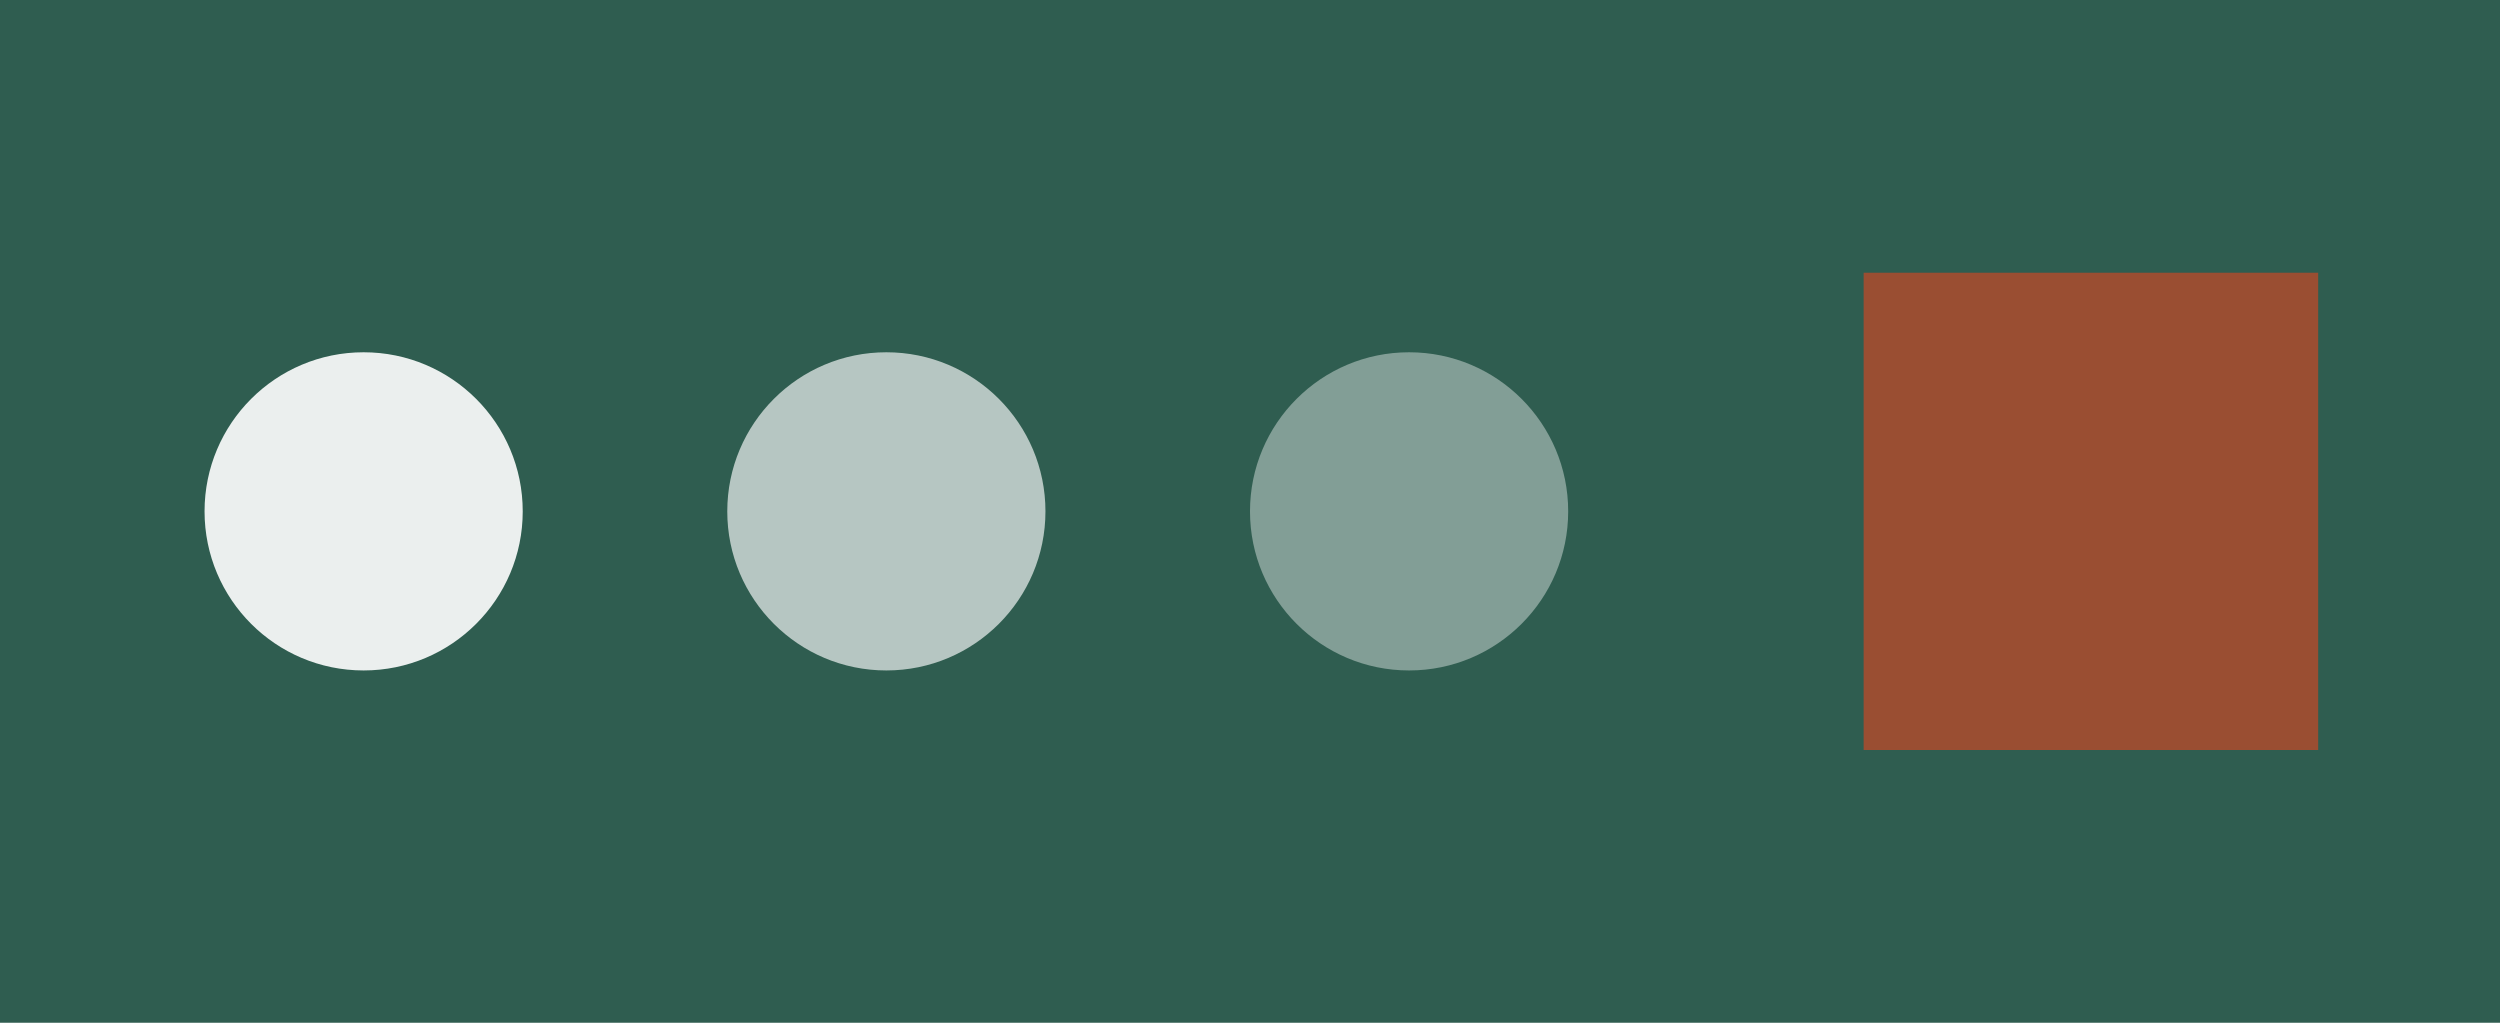
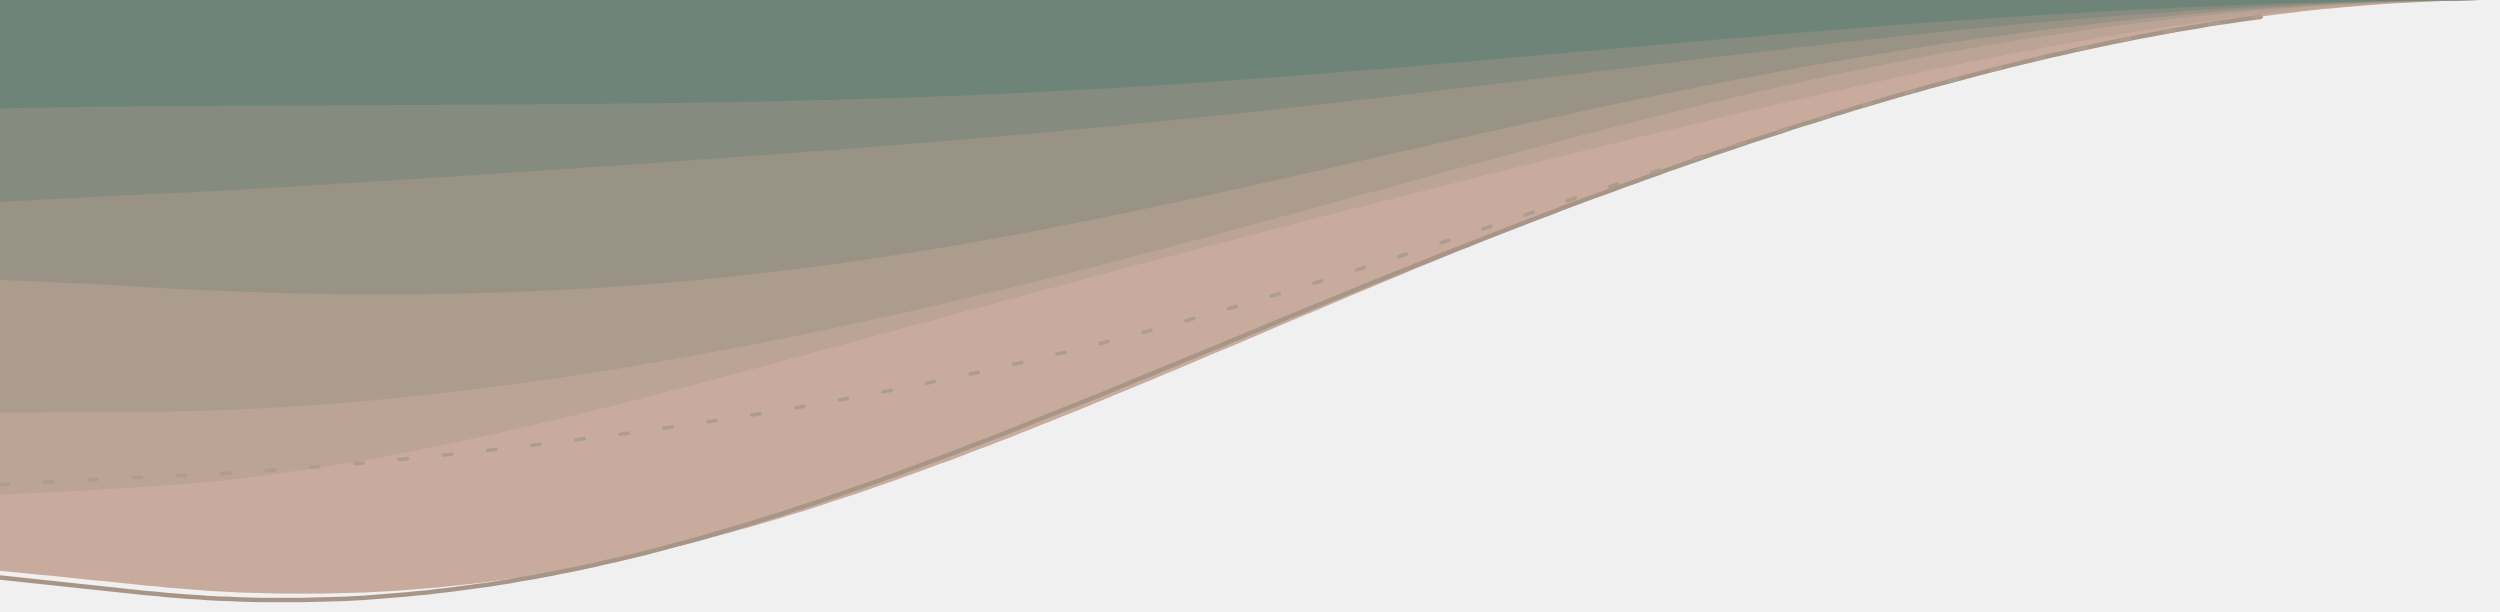
- <svg xmlns="http://www.w3.org/2000/svg" viewBox="0 0 220 90" role="img" aria-label="Generic decorative trim">
-   <rect width="220" height="90" fill="#2f5d50" />
-   <circle cx="32" cy="45" r="14" fill="#fff" opacity=".9" />
-   <circle cx="78" cy="45" r="14" fill="#fff" opacity=".65" />
-   <circle cx="124" cy="45" r="14" fill="#fff" opacity=".4" />
-   <path d="M164 24h40v42h-40z" fill="#9a4e32" />
+ <svg xmlns="http://www.w3.org/2000/svg" width="900" height="220" viewBox="0 0 900 220">
+   <defs>
+     <clipPath id="c">
+       <rect width="900" height="220" />
+     </clipPath>
+   </defs>
+   <g clip-path="url(#c)">
+     <g>
+       <path d="M -6 -6 L 906 -6 L 900.0 0.0 L 896.3 0.0 L 892.5 0.0 L 888.8 0.1 L 885.0 0.2 L 881.3 0.3 L 877.5 0.4 L 873.8 0.6 L 870.0 0.8 L 866.3 1.0 L 862.5 1.2 L 858.8 1.4 L 855.0 1.7 L 851.3 2.0 L 847.5 2.3 L 843.8 2.6 L 840.0 3.0 L 836.3 3.3 L 832.5 3.7 L 828.8 4.1 L 825.0 4.6 L 821.3 5.0 L 817.5 5.5 L 813.8 6.0 L 810.0 6.5 L 806.3 7.0 L 802.5 7.6 L 798.8 8.1 L 795.0 8.7 L 791.3 9.3 L 787.5 10.0 L 783.8 10.6 L 780.0 11.3 L 776.3 12.0 L 772.5 12.7 L 768.8 13.4 L 765.0 14.1 L 761.3 14.9 L 757.5 15.6 L 753.8 16.4 L 750.0 17.2 L 746.3 18.0 L 742.5 18.9 L 738.8 19.7 L 735.0 20.6 L 731.3 21.5 L 727.5 22.4 L 723.8 23.3 L 720.0 24.2 L 716.3 25.2 L 712.5 26.1 L 708.8 27.1 L 705.0 28.1 L 701.3 29.1 L 697.5 30.1 L 693.8 31.2 L 690.0 32.2 L 686.3 33.3 L 682.5 34.4 L 678.8 35.5 L 675.0 36.6 L 671.3 37.7 L 667.5 38.8 L 663.8 40.0 L 660.0 41.1 L 656.3 42.3 L 652.5 43.5 L 648.8 44.7 L 645.0 45.9 L 641.3 47.1 L 637.5 48.4 L 633.8 49.6 L 630.0 50.9 L 626.3 52.1 L 622.5 53.4 L 618.8 54.7 L 615.0 56.0 L 611.3 57.4 L 607.5 58.7 L 603.8 60.0 L 600.0 61.4 L 596.3 62.7 L 592.5 64.1 L 588.8 65.5 L 585.0 66.9 L 581.3 68.3 L 577.5 69.7 L 573.8 71.1 L 570.0 72.6 L 566.3 74.0 L 562.5 75.5 L 558.8 76.9 L 555.0 78.4 L 551.3 79.9 L 547.5 81.3 L 543.8 82.8 L 540.0 84.3 L 536.3 85.8 L 532.5 87.3 L 528.8 88.9 L 525.0 90.4 L 521.3 91.9 L 517.5 93.5 L 513.8 95.0 L 510.0 96.5 L 506.3 98.1 L 502.5 99.7 L 498.8 101.2 L 495.0 102.8 L 491.2 104.4 L 487.5 105.9 L 483.8 107.5 L 480.0 109.1 L 476.3 110.7 L 472.5 112.3 L 468.8 113.8 L 465.0 115.4 L 461.2 117.0 L 457.5 118.6 L 453.8 120.2 L 450.0 121.8 L 446.3 123.4 L 442.5 125.0 L 438.8 126.5 L 435.0 128.1 L 431.3 129.7 L 427.5 131.3 L 423.8 132.9 L 420.0 134.4 L 416.3 136.0 L 412.5 137.6 L 408.8 139.1 L 405.0 140.7 L 401.3 142.2 L 397.5 143.8 L 393.8 145.3 L 390.0 146.9 L 386.3 148.4 L 382.5 149.9 L 378.8 151.4 L 375.0 152.9 L 371.3 154.4 L 367.5 155.9 L 363.8 157.4 L 360.0 158.8 L 356.3 160.3 L 352.5 161.7 L 348.8 163.1 L 345.0 164.6 L 341.3 166.0 L 337.5 167.3 L 333.8 168.7 L 330.0 170.1 L 326.3 171.4 L 322.5 172.8 L 318.8 174.1 L 315.0 175.4 L 311.3 176.7 L 307.5 178.0 L 303.8 179.2 L 300.0 180.4 L 296.3 181.7 L 292.5 182.9 L 288.8 184.1 L 285.0 185.2 L 281.3 186.4 L 277.5 187.5 L 273.8 188.6 L 270.0 189.7 L 266.3 190.7 L 262.5 191.8 L 258.8 192.8 L 255.0 193.8 L 251.3 194.8 L 247.5 195.8 L 243.7 196.7 L 240.0 197.6 L 236.3 198.5 L 232.5 199.4 L 228.8 200.2 L 225.0 201.0 L 221.3 201.8 L 217.5 202.6 L 213.8 203.3 L 210.0 204.1 L 206.3 204.8 L 202.5 205.4 L 198.8 206.1 L 195.0 206.7 L 191.3 207.3 L 187.5 207.9 L 183.8 208.4 L 180.0 208.9 L 176.3 209.4 L 172.5 209.9 L 168.8 210.3 L 165.0 210.7 L 161.3 211.1 L 157.5 211.5 L 153.8 211.8 L 150.0 212.1 L 146.3 212.4 L 142.5 212.7 L 138.8 212.9 L 135.0 213.1 L 131.3 213.3 L 127.5 213.4 L 123.8 213.5 L 120.0 213.6 L 116.3 213.7 L 112.5 213.7 L 108.8 213.7 L 105.0 213.7 L 101.3 213.7 L 97.5 213.6 L 93.8 213.5 L 90.0 213.4 L 86.3 213.3 L 82.5 213.1 L 78.8 212.9 L 75.0 212.7 L 71.3 212.4 L 67.5 212.1 L 63.8 211.8 L 60.0 211.5 L 56.3 211.1 L 52.5 210.8 L 48.8 210.4 L 45.0 210.0 L 41.3 209.6 L 37.5 209.2 L 33.8 208.9 L 30.0 208.5 L 26.3 208.1 L 22.5 207.7 L 18.8 207.3 L 15.0 207.0 L 11.3 206.6 L 7.5 206.2 L 3.8 205.9 L 0.0 205.5 Z" fill="#c9ab9d" />
+       <path d="M -6 -6 L 906 -6 L 900.0 0.0 L 896.3 0.0 L 892.5 0.0 L 888.8 0.1 L 885.0 0.2 L 881.3 0.3 L 877.5 0.4 L 873.8 0.5 L 870.0 0.7 L 866.3 0.8 L 862.5 1.0 L 858.8 1.2 L 855.0 1.5 L 851.3 1.7 L 847.5 2.0 L 843.8 2.3 L 840.0 2.6 L 836.3 2.9 L 832.5 3.3 L 828.8 3.6 L 825.0 4.0 L 821.3 4.4 L 817.5 4.8 L 813.8 5.2 L 810.0 5.6 L 806.3 6.1 L 802.5 6.6 L 798.8 7.1 L 795.0 7.5 L 791.3 8.1 L 787.5 8.6 L 783.8 9.1 L 780.0 9.7 L 776.3 10.3 L 772.5 10.8 L 768.8 11.4 L 765.0 12.0 L 761.3 12.7 L 757.5 13.3 L 753.8 13.9 L 750.0 14.6 L 746.3 15.2 L 742.5 15.9 L 738.8 16.6 L 735.0 17.3 L 731.3 18.0 L 727.5 18.7 L 723.8 19.4 L 720.0 20.2 L 716.3 20.9 L 712.5 21.7 L 708.8 22.4 L 705.0 23.2 L 701.3 24.0 L 697.5 24.7 L 693.8 25.5 L 690.0 26.3 L 686.3 27.1 L 682.5 27.9 L 678.8 28.8 L 675.0 29.6 L 671.3 30.4 L 667.5 31.2 L 663.8 32.1 L 660.0 32.9 L 656.3 33.8 L 652.5 34.6 L 648.8 35.5 L 645.0 36.3 L 641.3 37.2 L 637.5 38.1 L 633.8 39.0 L 630.0 39.8 L 626.3 40.7 L 622.5 41.6 L 618.8 42.5 L 615.0 43.4 L 611.3 44.3 L 607.5 45.2 L 603.8 46.1 L 600.0 47.0 L 596.3 47.9 L 592.5 48.8 L 588.8 49.7 L 585.0 50.6 L 581.3 51.6 L 577.5 52.5 L 573.8 53.4 L 570.0 54.3 L 566.3 55.2 L 562.5 56.2 L 558.8 57.1 L 555.0 58.0 L 551.3 59.0 L 547.5 59.9 L 543.8 60.8 L 540.0 61.8 L 536.3 62.7 L 532.5 63.6 L 528.8 64.6 L 525.0 65.5 L 521.3 66.5 L 517.5 67.4 L 513.8 68.4 L 510.0 69.3 L 506.3 70.3 L 502.5 71.2 L 498.8 72.2 L 495.0 73.1 L 491.2 74.1 L 487.5 75.0 L 483.8 76.0 L 480.0 77.0 L 476.3 77.9 L 472.5 78.9 L 468.8 79.8 L 465.0 80.8 L 461.2 81.8 L 457.5 82.8 L 453.8 83.7 L 450.0 84.7 L 446.3 85.7 L 442.5 86.7 L 438.8 87.6 L 435.0 88.6 L 431.3 89.6 L 427.5 90.6 L 423.8 91.6 L 420.0 92.6 L 416.3 93.6 L 412.5 94.5 L 408.8 95.5 L 405.0 96.5 L 401.3 97.5 L 397.5 98.5 L 393.8 99.5 L 390.0 100.5 L 386.3 101.6 L 382.5 102.6 L 378.8 103.6 L 375.0 104.6 L 371.3 105.6 L 367.5 106.6 L 363.8 107.6 L 360.0 108.6 L 356.3 109.7 L 352.5 110.7 L 348.8 111.7 L 345.0 112.7 L 341.3 113.7 L 337.5 114.8 L 333.8 115.8 L 330.0 116.8 L 326.3 117.8 L 322.5 118.9 L 318.8 119.9 L 315.0 120.9 L 311.3 121.9 L 307.5 123.0 L 303.8 124.0 L 300.0 125.0 L 296.3 126.0 L 292.5 127.0 L 288.8 128.1 L 285.0 129.1 L 281.3 130.1 L 277.5 131.1 L 273.8 132.1 L 270.0 133.1 L 266.3 134.1 L 262.5 135.1 L 258.8 136.1 L 255.0 137.1 L 251.3 138.1 L 247.5 139.1 L 243.7 140.1 L 240.0 141.1 L 236.3 142.0 L 232.5 143.0 L 228.8 144.0 L 225.0 144.9 L 221.3 145.9 L 217.5 146.8 L 213.8 147.7 L 210.0 148.7 L 206.3 149.6 L 202.5 150.5 L 198.8 151.4 L 195.0 152.3 L 191.3 153.2 L 187.5 154.0 L 183.8 154.9 L 180.0 155.7 L 176.3 156.6 L 172.5 157.4 L 168.8 158.2 L 165.0 159.0 L 161.3 159.8 L 157.5 160.6 L 153.8 161.3 L 150.0 162.1 L 146.3 162.8 L 142.5 163.5 L 138.8 164.3 L 135.0 164.9 L 131.3 165.6 L 127.5 166.3 L 123.8 166.9 L 120.0 167.5 L 116.3 168.1 L 112.5 168.7 L 108.8 169.3 L 105.0 169.8 L 101.3 170.3 L 97.5 170.9 L 93.8 171.3 L 90.0 171.8 L 86.3 172.3 L 82.5 172.7 L 78.8 173.1 L 75.0 173.5 L 71.3 173.8 L 67.5 174.1 L 63.8 174.5 L 60.0 174.7 L 56.3 175.0 L 52.5 175.2 L 48.8 175.5 L 45.0 175.7 L 41.3 175.9 L 37.5 176.1 L 33.8 176.4 L 30.0 176.6 L 26.3 176.8 L 22.5 177.0 L 18.8 177.2 L 15.0 177.4 L 11.3 177.6 L 7.5 177.7 L 3.8 177.9 L 0.0 178.1 Z" fill="#bba395" />
+       <path d="M -6 -6 L 906 -6 L 900.0 0.0 L 896.3 0.0 L 892.5 0.0 L 888.8 0.1 L 885.0 0.1 L 881.3 0.2 L 877.5 0.3 L 873.8 0.4 L 870.0 0.5 L 866.3 0.6 L 862.5 0.7 L 858.8 0.9 L 855.0 1.0 L 851.3 1.2 L 847.5 1.4 L 843.8 1.6 L 840.0 1.8 L 836.3 2.0 L 832.5 2.3 L 828.8 2.5 L 825.0 2.8 L 821.3 3.1 L 817.5 3.4 L 813.8 3.7 L 810.0 4.0 L 806.3 4.4 L 802.5 4.7 L 798.8 5.1 L 795.0 5.4 L 791.3 5.8 L 787.5 6.2 L 783.8 6.6 L 780.0 7.1 L 776.3 7.5 L 772.5 8.0 L 768.8 8.4 L 765.0 8.9 L 761.3 9.4 L 757.5 9.9 L 753.8 10.4 L 750.0 10.9 L 746.3 11.5 L 742.5 12.0 L 738.8 12.6 L 735.0 13.2 L 731.3 13.7 L 727.5 14.3 L 723.8 14.9 L 720.0 15.6 L 716.3 16.2 L 712.5 16.8 L 708.8 17.5 L 705.0 18.2 L 701.3 18.8 L 697.5 19.5 L 693.8 20.2 L 690.0 20.9 L 686.3 21.7 L 682.5 22.4 L 678.8 23.1 L 675.0 23.9 L 671.3 24.7 L 667.5 25.4 L 663.8 26.2 L 660.0 27.0 L 656.3 27.8 L 652.5 28.6 L 648.8 29.4 L 645.0 30.3 L 641.3 31.1 L 637.5 32.0 L 633.8 32.8 L 630.0 33.7 L 626.3 34.6 L 622.5 35.4 L 618.8 36.3 L 615.0 37.2 L 611.3 38.1 L 607.5 39.0 L 603.8 40.0 L 600.0 40.9 L 596.3 41.8 L 592.5 42.8 L 588.8 43.7 L 585.0 44.7 L 581.3 45.6 L 577.5 46.6 L 573.8 47.6 L 570.0 48.5 L 566.3 49.5 L 562.5 50.5 L 558.8 51.5 L 555.0 52.5 L 551.3 53.5 L 547.5 54.5 L 543.8 55.5 L 540.0 56.5 L 536.3 57.5 L 532.5 58.5 L 528.8 59.5 L 525.0 60.6 L 521.3 61.6 L 517.5 62.6 L 513.8 63.6 L 510.0 64.7 L 506.3 65.7 L 502.5 66.7 L 498.8 67.8 L 495.0 68.8 L 491.2 69.8 L 487.5 70.8 L 483.8 71.9 L 480.0 72.9 L 476.3 73.9 L 472.5 75.0 L 468.8 76.0 L 465.0 77.0 L 461.2 78.0 L 457.5 79.1 L 453.8 80.1 L 450.0 81.1 L 446.3 82.1 L 442.5 83.1 L 438.8 84.2 L 435.0 85.2 L 431.3 86.2 L 427.5 87.2 L 423.8 88.2 L 420.0 89.2 L 416.3 90.2 L 412.5 91.1 L 408.8 92.1 L 405.0 93.1 L 401.3 94.1 L 397.5 95.0 L 393.8 96.0 L 390.0 97.0 L 386.3 97.9 L 382.5 98.9 L 378.8 99.8 L 375.0 100.7 L 371.3 101.7 L 367.5 102.6 L 363.8 103.5 L 360.0 104.4 L 356.3 105.3 L 352.5 106.2 L 348.8 107.1 L 345.0 108.0 L 341.3 108.9 L 337.5 109.8 L 333.8 110.6 L 330.0 111.5 L 326.3 112.4 L 322.5 113.2 L 318.8 114.0 L 315.0 114.9 L 311.3 115.7 L 307.5 116.5 L 303.8 117.3 L 300.0 118.1 L 296.3 118.9 L 292.5 119.7 L 288.8 120.5 L 285.0 121.2 L 281.3 122.0 L 277.5 122.7 L 273.8 123.5 L 270.0 124.2 L 266.3 124.9 L 262.5 125.6 L 258.8 126.3 L 255.0 127.0 L 251.3 127.7 L 247.5 128.4 L 243.7 129.1 L 240.0 129.7 L 236.3 130.4 L 232.5 131.0 L 228.8 131.7 L 225.0 132.3 L 221.3 132.9 L 217.5 133.5 L 213.8 134.1 L 210.0 134.7 L 206.3 135.2 L 202.5 135.8 L 198.8 136.4 L 195.0 136.9 L 191.3 137.4 L 187.5 137.9 L 183.8 138.5 L 180.0 139.0 L 176.3 139.4 L 172.5 139.9 L 168.8 140.4 L 165.0 140.8 L 161.3 141.3 L 157.5 141.7 L 153.8 142.1 L 150.0 142.5 L 146.3 142.9 L 142.5 143.3 L 138.8 143.7 L 135.0 144.0 L 131.3 144.4 L 127.5 144.7 L 123.8 145.0 L 120.0 145.3 L 116.3 145.6 L 112.5 145.9 L 108.8 146.1 L 105.0 146.4 L 101.3 146.6 L 97.5 146.8 L 93.8 147.0 L 90.0 147.2 L 86.3 147.4 L 82.5 147.6 L 78.8 147.7 L 75.0 147.8 L 71.3 147.9 L 67.5 148.0 L 63.8 148.1 L 60.0 148.2 L 56.3 148.2 L 52.5 148.2 L 48.8 148.3 L 45.0 148.3 L 41.3 148.3 L 37.5 148.3 L 33.8 148.4 L 30.0 148.4 L 26.3 148.4 L 22.5 148.4 L 18.8 148.4 L 15.0 148.5 L 11.3 148.5 L 7.5 148.5 L 3.8 148.5 L 0.0 148.5 Z" fill="#ab9c8e" />
+       <path d="M -6 -6 L 906 -6 L 900.0 0.0 L 896.3 0.0 L 892.5 0.0 L 888.8 0.1 L 885.0 0.1 L 881.3 0.2 L 877.5 0.2 L 873.8 0.3 L 870.0 0.4 L 866.3 0.5 L 862.5 0.6 L 858.8 0.7 L 855.0 0.9 L 851.3 1.0 L 847.5 1.2 L 843.8 1.3 L 840.0 1.5 L 836.3 1.7 L 832.5 1.9 L 828.8 2.1 L 825.0 2.4 L 821.3 2.6 L 817.5 2.8 L 813.8 3.1 L 810.0 3.4 L 806.3 3.6 L 802.5 3.9 L 798.8 4.2 L 795.0 4.5 L 791.3 4.9 L 787.5 5.2 L 783.8 5.5 L 780.0 5.9 L 776.3 6.3 L 772.5 6.6 L 768.8 7.0 L 765.0 7.4 L 761.3 7.8 L 757.5 8.2 L 753.8 8.6 L 750.0 9.1 L 746.3 9.5 L 742.5 10.0 L 738.8 10.4 L 735.0 10.9 L 731.3 11.4 L 727.5 11.9 L 723.8 12.4 L 720.0 12.9 L 716.3 13.4 L 712.5 13.9 L 708.8 14.4 L 705.0 15.0 L 701.3 15.5 L 697.5 16.1 L 693.8 16.7 L 690.0 17.3 L 686.3 17.8 L 682.5 18.4 L 678.8 19.1 L 675.0 19.7 L 671.3 20.3 L 667.5 20.9 L 663.8 21.6 L 660.0 22.2 L 656.3 22.9 L 652.5 23.5 L 648.8 24.2 L 645.0 24.9 L 641.3 25.6 L 637.5 26.3 L 633.8 27.0 L 630.0 27.7 L 626.3 28.4 L 622.5 29.1 L 618.8 29.9 L 615.0 30.6 L 611.3 31.3 L 607.5 32.1 L 603.8 32.9 L 600.0 33.6 L 596.3 34.4 L 592.5 35.2 L 588.8 35.9 L 585.0 36.7 L 581.3 37.5 L 577.5 38.3 L 573.8 39.1 L 570.0 39.9 L 566.3 40.7 L 562.5 41.6 L 558.8 42.4 L 555.0 43.2 L 551.3 44.0 L 547.5 44.9 L 543.8 45.7 L 540.0 46.5 L 536.3 47.4 L 532.5 48.2 L 528.8 49.1 L 525.0 49.9 L 521.3 50.8 L 517.5 51.6 L 513.8 52.5 L 510.0 53.3 L 506.3 54.2 L 502.5 55.0 L 498.8 55.9 L 495.0 56.7 L 491.2 57.6 L 487.5 58.5 L 483.8 59.3 L 480.0 60.2 L 476.3 61.0 L 472.5 61.9 L 468.8 62.7 L 465.0 63.6 L 461.2 64.4 L 457.5 65.3 L 453.8 66.1 L 450.0 66.9 L 446.3 67.8 L 442.5 68.6 L 438.8 69.4 L 435.0 70.3 L 431.3 71.1 L 427.5 71.9 L 423.8 72.7 L 420.0 73.5 L 416.3 74.3 L 412.5 75.1 L 408.8 75.9 L 405.0 76.7 L 401.3 77.4 L 397.5 78.2 L 393.8 79.0 L 390.0 79.7 L 386.3 80.5 L 382.5 81.2 L 378.8 81.9 L 375.0 82.7 L 371.3 83.4 L 367.5 84.1 L 363.8 84.8 L 360.0 85.5 L 356.3 86.1 L 352.5 86.8 L 348.8 87.5 L 345.0 88.1 L 341.3 88.8 L 337.5 89.4 L 333.8 90.0 L 330.0 90.6 L 326.3 91.2 L 322.5 91.8 L 318.8 92.4 L 315.0 92.9 L 311.3 93.5 L 307.5 94.0 L 303.8 94.6 L 300.0 95.1 L 296.3 95.6 L 292.5 96.1 L 288.8 96.6 L 285.0 97.1 L 281.3 97.5 L 277.5 98.0 L 273.8 98.4 L 270.0 98.8 L 266.3 99.2 L 262.5 99.6 L 258.8 100.0 L 255.0 100.4 L 251.3 100.8 L 247.5 101.1 L 243.7 101.5 L 240.0 101.8 L 236.3 102.1 L 232.5 102.4 L 228.8 102.7 L 225.0 103.0 L 221.3 103.2 L 217.5 103.5 L 213.8 103.7 L 210.0 103.9 L 206.3 104.2 L 202.5 104.4 L 198.8 104.5 L 195.0 104.7 L 191.3 104.9 L 187.5 105.0 L 183.8 105.2 L 180.0 105.3 L 176.3 105.4 L 172.5 105.5 L 168.8 105.6 L 165.0 105.7 L 161.3 105.8 L 157.5 105.8 L 153.8 105.9 L 150.0 105.9 L 146.3 106.0 L 142.5 106.0 L 138.8 106.0 L 135.0 106.0 L 131.3 106.0 L 127.5 105.9 L 123.8 105.9 L 120.0 105.9 L 116.3 105.8 L 112.5 105.7 L 108.8 105.7 L 105.0 105.6 L 101.3 105.5 L 97.5 105.4 L 93.8 105.2 L 90.0 105.1 L 86.3 105.0 L 82.5 104.8 L 78.8 104.7 L 75.0 104.5 L 71.3 104.4 L 67.5 104.2 L 63.8 104.0 L 60.0 103.8 L 56.3 103.6 L 52.5 103.4 L 48.8 103.2 L 45.0 102.9 L 41.3 102.7 L 37.5 102.5 L 33.8 102.3 L 30.0 102.1 L 26.3 102.0 L 22.5 101.8 L 18.8 101.6 L 15.0 101.4 L 11.3 101.2 L 7.5 101.1 L 3.8 100.9 L 0.0 100.7 Z" fill="#999386" />
+       <path d="M -6 -6 L 906 -6 L 900.0 0.0 L 896.3 0.0 L 892.5 0.0 L 888.8 0.0 L 885.0 0.1 L 881.3 0.1 L 877.5 0.2 L 873.8 0.2 L 870.0 0.3 L 866.3 0.4 L 862.5 0.5 L 858.8 0.6 L 855.0 0.7 L 851.3 0.8 L 847.5 0.9 L 843.8 1.0 L 840.0 1.2 L 836.3 1.3 L 832.5 1.5 L 828.8 1.6 L 825.0 1.8 L 821.3 2.0 L 817.5 2.2 L 813.8 2.4 L 810.0 2.6 L 806.3 2.8 L 802.5 3.0 L 798.8 3.2 L 795.0 3.4 L 791.3 3.7 L 787.5 3.9 L 783.8 4.2 L 780.0 4.4 L 776.3 4.7 L 772.5 5.0 L 768.8 5.2 L 765.0 5.5 L 761.3 5.8 L 757.5 6.1 L 753.8 6.4 L 750.0 6.7 L 746.3 7.0 L 742.5 7.4 L 738.8 7.7 L 735.0 8.0 L 731.3 8.3 L 727.5 8.7 L 723.8 9.0 L 720.0 9.4 L 716.3 9.7 L 712.5 10.1 L 708.8 10.5 L 705.0 10.8 L 701.3 11.2 L 697.5 11.6 L 693.8 12.0 L 690.0 12.4 L 686.3 12.8 L 682.5 13.2 L 678.8 13.6 L 675.0 14.0 L 671.3 14.4 L 667.5 14.8 L 663.8 15.2 L 660.0 15.6 L 656.3 16.1 L 652.5 16.5 L 648.8 16.9 L 645.0 17.3 L 641.3 17.8 L 637.5 18.2 L 633.8 18.7 L 630.0 19.1 L 626.3 19.5 L 622.5 20.0 L 618.8 20.4 L 615.0 20.9 L 611.3 21.3 L 607.5 21.8 L 603.8 22.2 L 600.0 22.7 L 596.3 23.1 L 592.5 23.6 L 588.8 24.1 L 585.0 24.5 L 581.3 25.0 L 577.5 25.4 L 573.8 25.9 L 570.0 26.4 L 566.3 26.8 L 562.5 27.3 L 558.8 27.7 L 555.0 28.2 L 551.3 28.6 L 547.5 29.1 L 543.8 29.6 L 540.0 30.0 L 536.3 30.5 L 532.5 30.9 L 528.8 31.4 L 525.0 31.8 L 521.3 32.3 L 517.5 32.7 L 513.8 33.2 L 510.0 33.6 L 506.3 34.0 L 502.5 34.5 L 498.8 34.9 L 495.0 35.4 L 491.2 35.8 L 487.5 36.2 L 483.8 36.6 L 480.0 37.1 L 476.3 37.5 L 472.5 37.9 L 468.8 38.3 L 465.0 38.7 L 461.2 39.2 L 457.5 39.6 L 453.8 40.0 L 450.0 40.4 L 446.3 40.8 L 442.5 41.2 L 438.8 41.6 L 435.0 42.0 L 431.3 42.3 L 427.5 42.7 L 423.8 43.1 L 420.0 43.5 L 416.3 43.9 L 412.5 44.2 L 408.8 44.6 L 405.0 45.0 L 401.3 45.3 L 397.5 45.7 L 393.8 46.0 L 390.0 46.4 L 386.3 46.7 L 382.5 47.1 L 378.8 47.4 L 375.0 47.8 L 371.3 48.1 L 367.5 48.4 L 363.8 48.8 L 360.0 49.1 L 356.3 49.4 L 352.5 49.7 L 348.8 50.1 L 345.0 50.4 L 341.3 50.7 L 337.5 51.0 L 333.8 51.3 L 330.0 51.6 L 326.3 51.9 L 322.5 52.2 L 318.8 52.5 L 315.0 52.8 L 311.3 53.1 L 307.5 53.4 L 303.8 53.7 L 300.0 54.0 L 296.3 54.3 L 292.5 54.5 L 288.8 54.8 L 285.0 55.1 L 281.3 55.4 L 277.5 55.7 L 273.8 55.9 L 270.0 56.2 L 266.3 56.5 L 262.5 56.7 L 258.8 57.0 L 255.0 57.3 L 251.3 57.5 L 247.5 57.8 L 243.7 58.1 L 240.0 58.3 L 236.3 58.6 L 232.5 58.9 L 228.8 59.1 L 225.0 59.4 L 221.3 59.6 L 217.5 59.9 L 213.8 60.1 L 210.0 60.4 L 206.3 60.7 L 202.5 60.9 L 198.8 61.2 L 195.0 61.4 L 191.3 61.7 L 187.5 61.9 L 183.8 62.2 L 180.0 62.4 L 176.3 62.7 L 172.5 62.9 L 168.8 63.2 L 165.0 63.4 L 161.3 63.7 L 157.5 63.9 L 153.8 64.1 L 150.0 64.4 L 146.3 64.6 L 142.5 64.9 L 138.8 65.1 L 135.0 65.3 L 131.3 65.6 L 127.5 65.8 L 123.8 66.0 L 120.0 66.3 L 116.3 66.5 L 112.5 66.7 L 108.8 67.0 L 105.0 67.2 L 101.3 67.4 L 97.5 67.6 L 93.8 67.8 L 90.0 68.1 L 86.3 68.3 L 82.5 68.5 L 78.8 68.7 L 75.0 68.9 L 71.3 69.1 L 67.5 69.3 L 63.8 69.5 L 60.0 69.6 L 56.3 69.8 L 52.5 70.0 L 48.8 70.2 L 45.0 70.3 L 41.3 70.5 L 37.5 70.7 L 33.8 70.9 L 30.0 71.1 L 26.3 71.3 L 22.5 71.5 L 18.8 71.7 L 15.0 71.9 L 11.3 72.1 L 7.5 72.3 L 3.8 72.5 L 0.0 72.7 Z" fill="#858c7f" />
+       <path d="M -6 -6 L 906 -6 L 900.0 0.0 L 896.3 0.0 L 892.5 0.0 L 888.8 0.0 L 885.0 0.1 L 881.3 0.1 L 877.5 0.1 L 873.8 0.2 L 870.0 0.2 L 866.3 0.3 L 862.5 0.3 L 858.8 0.4 L 855.0 0.4 L 851.3 0.5 L 847.5 0.6 L 843.8 0.7 L 840.0 0.8 L 836.3 0.9 L 832.5 1.0 L 828.8 1.1 L 825.0 1.2 L 821.3 1.3 L 817.5 1.4 L 813.8 1.6 L 810.0 1.7 L 806.3 1.9 L 802.5 2.0 L 798.8 2.2 L 795.0 2.3 L 791.3 2.5 L 787.5 2.6 L 783.8 2.8 L 780.0 3.0 L 776.3 3.2 L 772.5 3.3 L 768.8 3.5 L 765.0 3.7 L 761.3 3.9 L 757.5 4.1 L 753.8 4.3 L 750.0 4.5 L 746.3 4.8 L 742.5 5.0 L 738.8 5.2 L 735.0 5.4 L 731.3 5.7 L 727.5 5.9 L 723.8 6.1 L 720.0 6.4 L 716.3 6.6 L 712.5 6.9 L 708.8 7.2 L 705.0 7.4 L 701.3 7.7 L 697.5 7.9 L 693.8 8.2 L 690.0 8.5 L 686.3 8.8 L 682.5 9.0 L 678.8 9.3 L 675.0 9.6 L 671.3 9.9 L 667.5 10.2 L 663.8 10.5 L 660.0 10.8 L 656.3 11.1 L 652.5 11.4 L 648.8 11.7 L 645.0 12.0 L 641.3 12.3 L 637.5 12.6 L 633.8 13.0 L 630.0 13.3 L 626.3 13.6 L 622.5 13.9 L 618.8 14.2 L 615.0 14.6 L 611.3 14.9 L 607.5 15.2 L 603.8 15.5 L 600.0 15.9 L 596.3 16.2 L 592.5 16.5 L 588.8 16.9 L 585.0 17.2 L 581.3 17.5 L 577.5 17.9 L 573.8 18.2 L 570.0 18.5 L 566.3 18.8 L 562.5 19.2 L 558.8 19.5 L 555.0 19.8 L 551.3 20.2 L 547.5 20.5 L 543.8 20.8 L 540.0 21.2 L 536.3 21.5 L 532.5 21.8 L 528.8 22.2 L 525.0 22.5 L 521.3 22.8 L 517.5 23.1 L 513.8 23.4 L 510.0 23.8 L 506.3 24.1 L 502.5 24.4 L 498.8 24.7 L 495.0 25.0 L 491.2 25.3 L 487.5 25.6 L 483.8 25.9 L 480.0 26.2 L 476.3 26.5 L 472.5 26.8 L 468.8 27.1 L 465.0 27.4 L 461.2 27.7 L 457.5 27.9 L 453.8 28.2 L 450.0 28.5 L 446.3 28.8 L 442.5 29.0 L 438.8 29.3 L 435.0 29.6 L 431.3 29.8 L 427.5 30.1 L 423.8 30.3 L 420.0 30.5 L 416.3 30.8 L 412.5 31.0 L 408.8 31.2 L 405.0 31.5 L 401.3 31.7 L 397.5 31.9 L 393.8 32.1 L 390.0 32.3 L 386.3 32.5 L 382.5 32.7 L 378.8 32.9 L 375.0 33.1 L 371.3 33.3 L 367.5 33.5 L 363.8 33.6 L 360.0 33.8 L 356.3 34.0 L 352.5 34.1 L 348.8 34.3 L 345.0 34.5 L 341.3 34.6 L 337.5 34.7 L 333.8 34.9 L 330.0 35.0 L 326.3 35.2 L 322.5 35.3 L 318.8 35.4 L 315.0 35.5 L 311.3 35.6 L 307.5 35.7 L 303.8 35.8 L 300.0 36.0 L 296.3 36.0 L 292.5 36.1 L 288.8 36.2 L 285.0 36.3 L 281.3 36.4 L 277.5 36.5 L 273.8 36.6 L 270.0 36.6 L 266.3 36.7 L 262.5 36.8 L 258.8 36.8 L 255.0 36.9 L 251.3 36.9 L 247.5 37.0 L 243.7 37.1 L 240.0 37.1 L 236.3 37.2 L 232.5 37.2 L 228.8 37.2 L 225.0 37.3 L 221.3 37.3 L 217.5 37.4 L 213.8 37.4 L 210.0 37.4 L 206.3 37.5 L 202.5 37.5 L 198.8 37.5 L 195.0 37.5 L 191.3 37.6 L 187.5 37.6 L 183.8 37.6 L 180.0 37.6 L 176.3 37.7 L 172.5 37.7 L 168.8 37.7 L 165.0 37.7 L 161.3 37.7 L 157.5 37.8 L 153.8 37.8 L 150.0 37.8 L 146.3 37.8 L 142.5 37.8 L 138.8 37.9 L 135.0 37.9 L 131.3 37.9 L 127.5 37.9 L 123.8 37.9 L 120.0 37.9 L 116.3 38.0 L 112.5 38.0 L 108.8 38.0 L 105.0 38.0 L 101.3 38.0 L 97.5 38.1 L 93.8 38.1 L 90.0 38.1 L 86.3 38.1 L 82.5 38.1 L 78.8 38.2 L 75.0 38.2 L 71.3 38.2 L 67.5 38.2 L 63.8 38.3 L 60.0 38.3 L 56.3 38.3 L 52.5 38.3 L 48.8 38.3 L 45.0 38.4 L 41.3 38.4 L 37.5 38.4 L 33.8 38.5 L 30.0 38.5 L 26.3 38.6 L 22.5 38.6 L 18.8 38.7 L 15.0 38.8 L 11.3 38.8 L 7.5 38.9 L 3.8 39.0 L 0.0 39.0 Z" fill="#6f8478" />
+       <path d="M 0.0 207.9 L 3.8 208.3 L 7.5 208.7 L 11.3 209.1 L 15.0 209.5 L 18.8 209.9 L 22.5 210.3 L 26.3 210.7 L 30.0 211.1 L 33.8 211.5 L 37.5 211.9 L 41.3 212.3 L 45.0 212.7 L 48.8 213.1 L 52.5 213.5 L 56.3 213.8 L 60.0 214.2 L 63.8 214.5 L 67.5 214.8 L 71.3 215.0 L 75.0 215.3 L 78.8 215.5 L 82.5 215.6 L 86.3 215.8 L 90.0 215.9 L 93.8 216.0 L 97.5 216.0 L 101.3 216.0 L 105.0 216.0 L 108.8 216.0 L 112.5 215.9 L 116.3 215.8 L 120.0 215.7 L 123.8 215.6 L 127.5 215.4 L 131.3 215.2 L 135.0 214.9 L 138.8 214.6 L 142.5 214.3 L 146.3 214.0 L 150.0 213.6 L 153.8 213.3 L 157.5 212.8 L 161.3 212.4 L 165.0 211.9 L 168.8 211.4 L 172.5 210.9 L 176.3 210.4 L 180.0 209.8 L 183.8 209.2 L 187.5 208.5 L 191.3 207.9 L 195.0 207.2 L 198.8 206.5 L 202.5 205.7 L 206.3 205.0 L 210.0 204.2 L 213.8 203.4 L 217.5 202.5 L 221.3 201.7 L 225.0 200.8 L 228.8 199.9 L 232.5 199.0 L 236.3 198.0 L 240.0 197.0 L 243.7 196.0 L 247.5 195.0 L 251.3 194.0 L 255.0 192.9 L 258.8 191.8 L 262.5 190.7 L 266.3 189.6 L 270.0 188.5 L 273.8 187.3 L 277.5 186.1 L 281.3 185.0 L 285.0 183.7 L 288.8 182.5 L 292.5 181.3 L 296.3 180.0 L 300.0 178.7 L 303.8 177.4 L 307.5 176.1 L 311.3 174.8 L 315.0 173.5 L 318.8 172.1 L 322.5 170.8 L 326.3 169.4 L 330.0 168.0 L 333.8 166.6 L 337.5 165.2 L 341.3 163.8 L 345.0 162.4 L 348.8 160.9 L 352.5 159.5 L 356.3 158.0 L 360.0 156.6 L 363.8 155.1 L 367.5 153.6 L 371.3 152.1 L 375.0 150.6 L 378.8 149.1 L 382.5 147.6 L 386.3 146.1 L 390.0 144.6 L 393.8 143.1 L 397.5 141.6 L 401.3 140.0 L 405.0 138.5 L 408.8 136.9 L 412.5 135.4 L 416.3 133.9 L 420.0 132.3 L 423.8 130.8 L 427.5 129.2 L 431.3 127.7 L 435.0 126.1 L 438.8 124.6 L 442.5 123.0 L 446.3 121.5 L 450.0 119.9 L 453.8 118.4 L 457.5 116.8 L 461.2 115.3 L 465.0 113.7 L 468.8 112.2 L 472.5 110.6 L 476.3 109.1 L 480.0 107.6 L 483.8 106.0 L 487.5 104.5 L 491.2 103.0 L 495.0 101.4 L 498.8 99.9 L 502.5 98.4 L 506.3 96.9 L 510.0 95.4 L 513.8 93.9 L 517.5 92.4 L 521.3 90.9 L 525.0 89.4 L 528.8 88.0 L 532.5 86.5 L 536.3 85.0 L 540.0 83.6 L 543.8 82.1 L 547.5 80.7 L 551.3 79.2 L 555.0 77.8 L 558.8 76.4 L 562.5 74.9 L 566.3 73.5 L 570.0 72.1 L 573.8 70.7 L 577.5 69.4 L 581.3 68.0 L 585.0 66.6 L 588.8 65.3 L 592.5 63.9 L 596.3 62.6 L 600.0 61.2 L 603.8 59.9 L 607.5 58.6 L 611.3 57.3 L 615.0 56.0 L 618.8 54.7 L 622.5 53.5 L 626.3 52.2 L 630.0 50.9 L 633.8 49.7 L 637.5 48.5 L 641.3 47.3 L 645.0 46.0 L 648.8 44.8 L 652.5 43.7 L 656.3 42.5 L 660.0 41.3 L 663.8 40.2 L 667.5 39.0 L 671.3 37.9 L 675.0 36.8 L 678.8 35.7 L 682.5 34.6 L 686.3 33.5 L 690.0 32.5 L 693.8 31.4 L 697.5 30.4 L 701.3 29.4 L 705.0 28.4 L 708.8 27.4 L 712.5 26.4 L 716.3 25.4 L 720.0 24.5 L 723.8 23.5 L 727.5 22.6 L 731.3 21.7 L 735.0 20.8 L 738.8 19.9 L 742.5 19.1 L 746.3 18.2 L 750.0 17.4 L 753.8 16.6 L 757.5 15.8 L 761.3 15.0 L 765.0 14.3 L 768.8 13.5 L 772.5 12.8 L 776.3 12.1 L 780.0 11.4 L 783.8 10.7 L 787.5 10.1 L 791.3 9.5 L 795.0 8.8 L 798.8 8.2 L 802.5 7.7 L 806.3 7.1 L 810.0 6.6 L 813.8 6.1" fill="none" stroke="#a79687" stroke-width="1.6" stroke-linecap="round" />
+       <path d="M 0.0 174.6 L 3.8 174.3 L 7.5 174.1 L 11.3 173.9 L 15.0 173.6 L 18.8 173.4 L 22.5 173.2 L 26.3 173.0 L 30.0 172.8 L 33.8 172.6 L 37.5 172.4 L 41.3 172.3 L 45.0 172.1 L 48.8 171.9 L 52.5 171.8 L 56.3 171.6 L 60.0 171.5 L 63.8 171.3 L 67.5 171.1 L 71.3 170.9 L 75.0 170.7 L 78.8 170.5 L 82.5 170.3 L 86.3 170.0 L 90.0 169.8 L 93.8 169.5 L 97.5 169.3 L 101.3 169.0 L 105.0 168.7 L 108.8 168.4 L 112.5 168.2 L 116.3 167.8 L 120.0 167.5 L 123.8 167.2 L 127.5 166.9 L 131.3 166.6 L 135.0 166.2 L 138.8 165.9 L 142.5 165.5 L 146.3 165.2 L 150.0 164.8 L 153.8 164.4 L 157.5 164.0 L 161.3 163.7 L 165.0 163.3 L 168.8 162.9 L 172.5 162.5 L 176.3 162.1 L 180.0 161.6 L 183.8 161.2 L 187.5 160.8 L 191.3 160.3 L 195.0 159.9 L 198.8 159.4 L 202.5 159.0 L 206.3 158.5 L 210.0 158.0 L 213.8 157.6 L 217.5 157.1 L 221.3 156.6 L 225.0 156.1 L 228.8 155.6 L 232.5 155.1 L 236.3 154.5 L 240.0 154.0 L 243.7 153.5 L 247.5 152.9 L 251.3 152.4 L 255.0 151.8 L 258.8 151.2 L 262.5 150.7 L 266.3 150.1 L 270.0 149.5 L 273.8 148.9 L 277.5 148.3 L 281.3 147.6 L 285.0 147.0 L 288.8 146.4 L 292.5 145.7 L 296.3 145.1 L 300.0 144.4 L 303.8 143.7 L 307.5 143.0 L 311.3 142.3 L 315.0 141.6 L 318.8 140.9 L 322.5 140.2 L 326.3 139.4 L 330.0 138.7 L 333.8 137.9 L 337.5 137.1 L 341.3 136.4 L 345.0 135.6 L 348.8 134.8 L 352.5 133.9 L 356.3 133.1 L 360.0 132.3 L 363.8 131.4 L 367.5 130.6 L 371.3 129.7 L 375.0 128.8 L 378.8 127.9 L 382.5 127.0 L 386.3 126.1 L 390.0 125.2 L 393.8 124.2 L 397.5 123.3 L 401.3 122.3 L 405.0 121.3 L 408.8 120.4 L 412.5 119.4 L 416.3 118.4 L 420.0 117.3 L 423.8 116.3 L 427.5 115.3 L 431.3 114.2 L 435.0 113.2 L 438.8 112.1 L 442.5 111.0 L 446.3 110.0 L 450.0 108.9 L 453.8 107.8 L 457.5 106.6 L 461.2 105.5 L 465.0 104.4 L 468.8 103.3 L 472.5 102.1 L 476.3 101.0 L 480.0 99.8 L 483.8 98.6 L 487.5 97.4 L 491.2 96.3 L 495.0 95.1 L 498.8 93.9 L 502.5 92.7 L 506.3 91.5 L 510.0 90.3 L 513.8 89.0 L 517.5 87.8 L 521.3 86.6 L 525.0 85.3 L 528.8 84.1 L 532.5 82.9 L 536.3 81.6 L 540.0 80.4 L 543.8 79.1 L 547.5 77.9 L 551.3 76.6 L 555.0 75.4 L 558.8 74.1 L 562.5 72.9 L 566.3 71.6 L 570.0 70.4 L 573.8 69.1 L 577.5 67.9 L 581.3 66.6 L 585.0 65.3 L 588.8 64.1 L 592.5 62.9 L 596.3 61.6 L 600.0 60.4 L 603.8 59.1 L 607.5 57.9 L 611.3 56.7 L 615.0 55.4 L 618.8 54.2 L 622.5 53.0 L 626.3 51.8 L 630.0 50.6 L 633.8 49.4 L 637.5 48.2 L 641.3 47.0 L 645.0 45.9 L 648.8 44.7 L 652.5 43.5 L 656.3 42.4 L 660.0 41.2 L 663.8 40.1 L 667.5 39.0 L 671.3 37.9 L 675.0 36.8 L 678.8 35.7 L 682.5 34.6 L 686.3 33.5 L 690.0 32.5 L 693.8 31.4 L 697.5 30.4 L 701.3 29.4 L 705.0 28.4 L 708.8 27.4 L 712.5 26.4 L 716.3 25.4 L 720.0 24.5 L 723.8 23.6 L 727.5 22.6 L 731.3 21.7 L 735.0 20.8 L 738.8 20.0 L 742.5 19.1 L 746.3 18.3 L 750.0 17.4 L 753.8 16.6 L 757.5 15.8 L 761.3 15.0 L 765.0 14.3 L 768.8 13.5 L 772.5 12.8 L 776.3 12.1 L 780.0 11.4 L 783.8 10.7 L 787.5 10.1 L 791.3 9.4 L 795.0 8.8 L 798.8 8.2 L 802.5 7.7 L 806.3 7.1 L 810.0 6.6 L 813.8 6.0" fill="none" stroke="#ac9d8f" stroke-width="1.3" stroke-linecap="round" stroke-dasharray="3 13" />
+     </g>
+   </g>
</svg>
